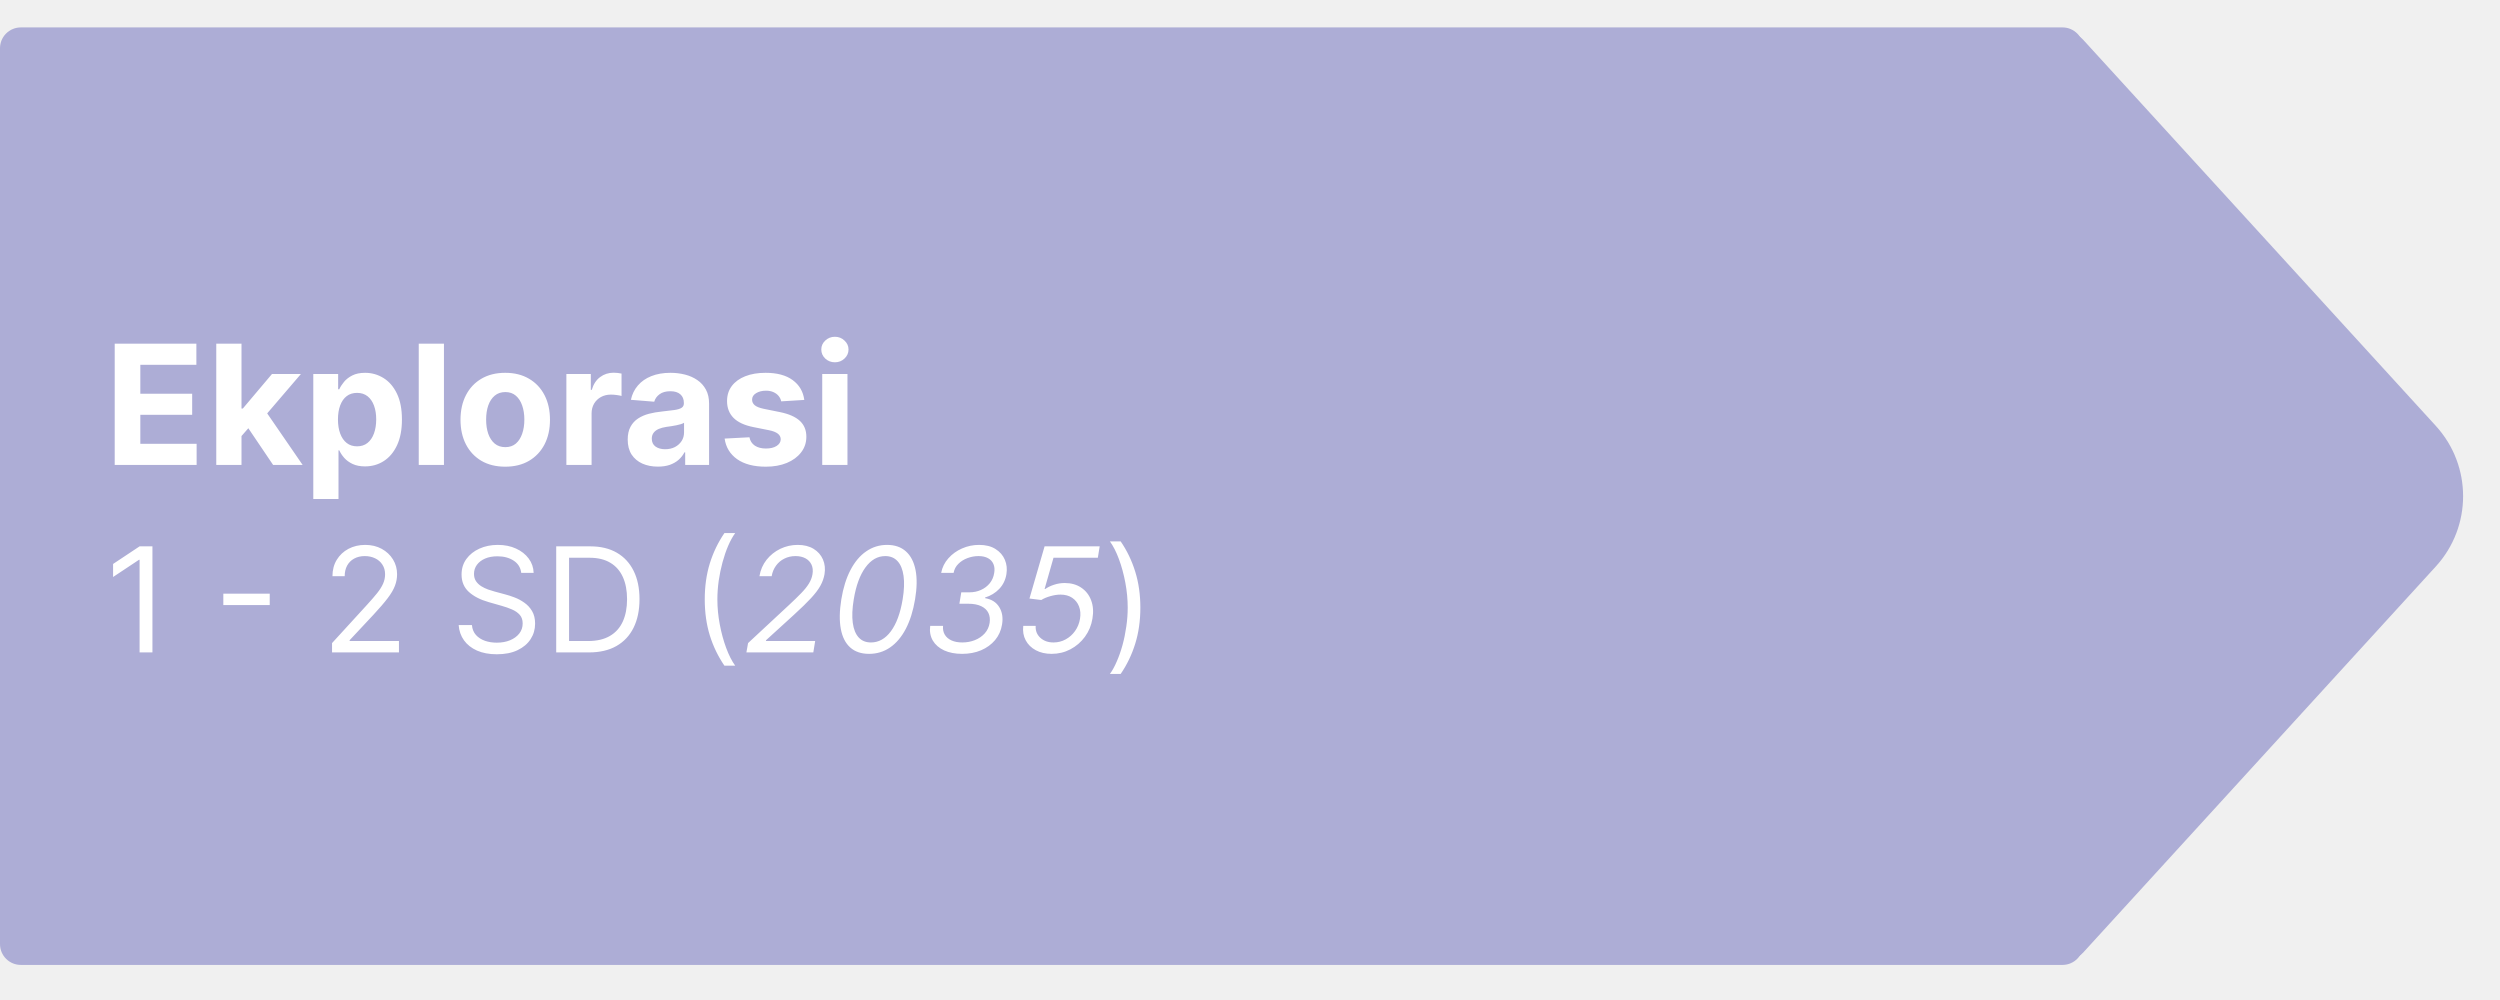
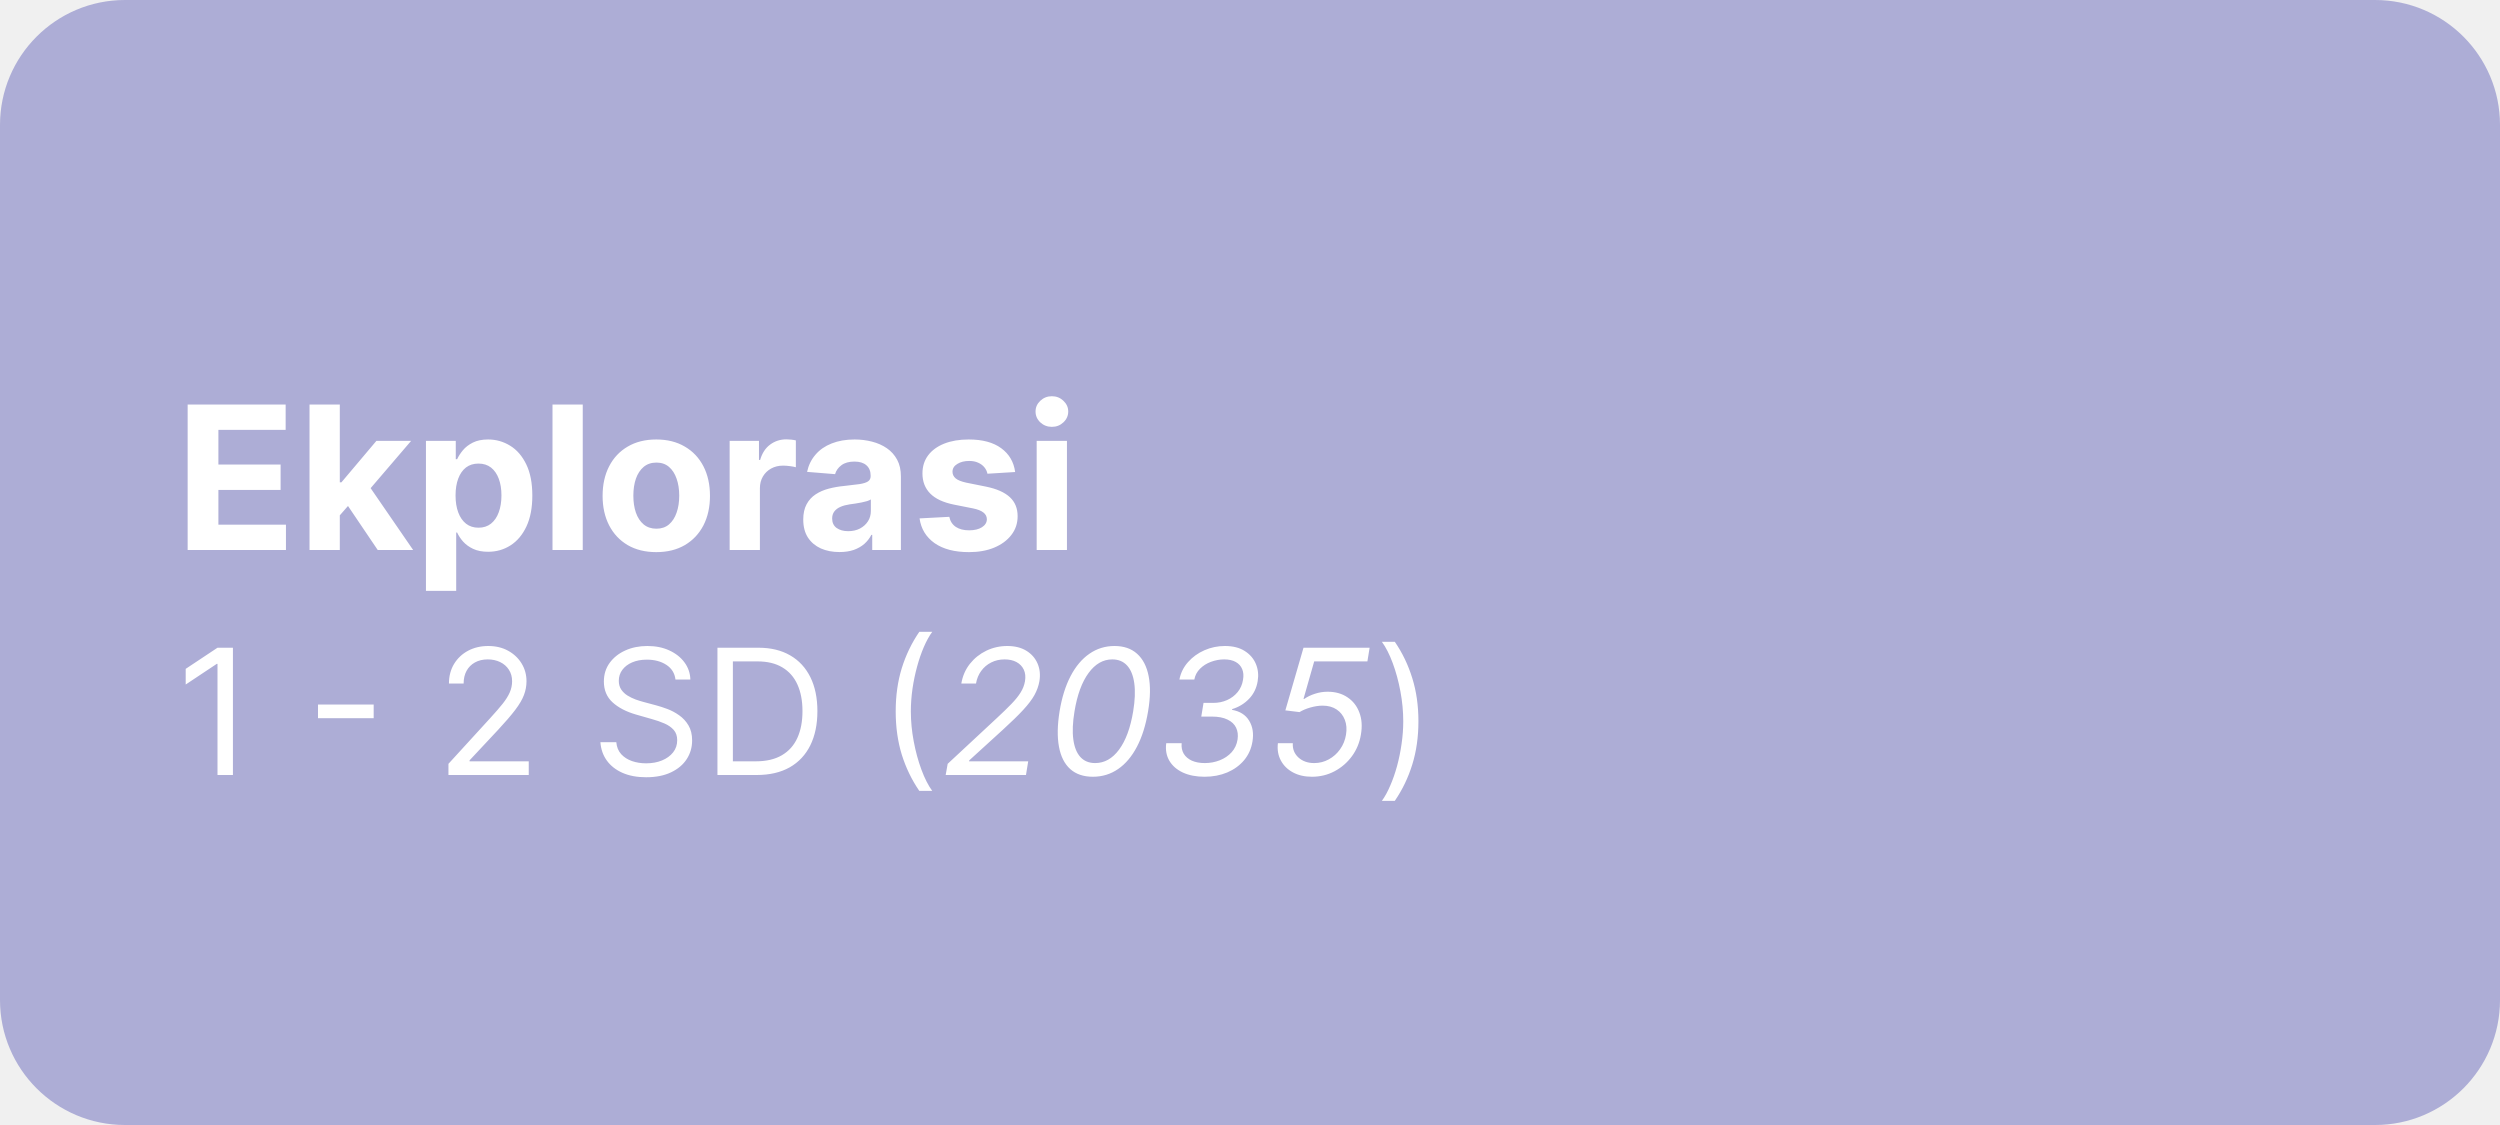
- <svg xmlns="http://www.w3.org/2000/svg" width="120" height="48" viewBox="0 0 120 48" fill="none">
-   <path d="M116.921 20.444C118.665 22.354 118.665 25.278 116.921 27.188L99.988 45.728C99.373 46.402 98.25 45.966 98.25 45.053L98.25 2.578C98.25 1.665 99.373 1.229 99.988 1.904L116.921 20.444Z" fill="#ADADD6" />
-   <rect y="1.316" width="100" height="45" rx="1" fill="#ADADD6" />
-   <path d="M5.506 22.316V16.497H9.426V17.512H6.736V18.898H9.224V19.912H6.736V21.302H9.438V22.316H5.506ZM11.478 21.06L11.481 19.608H11.657L13.055 17.952H14.444L12.566 20.145H12.279L11.478 21.06ZM10.381 22.316V16.497H11.592V22.316H10.381ZM13.109 22.316L11.825 20.415L12.631 19.56L14.526 22.316H13.109ZM15.038 23.952V17.952H16.231V18.685H16.285C16.338 18.568 16.415 18.448 16.515 18.327C16.617 18.204 16.75 18.102 16.913 18.02C17.077 17.937 17.282 17.895 17.526 17.895C17.845 17.895 18.138 17.979 18.407 18.145C18.676 18.31 18.891 18.559 19.052 18.892C19.213 19.224 19.293 19.64 19.293 20.14C19.293 20.626 19.215 21.037 19.058 21.372C18.902 21.706 18.69 21.959 18.421 22.131C18.154 22.302 17.855 22.387 17.523 22.387C17.289 22.387 17.089 22.348 16.924 22.27C16.761 22.193 16.628 22.095 16.523 21.978C16.419 21.858 16.34 21.738 16.285 21.617H16.248V23.952H15.038ZM16.222 20.134C16.222 20.393 16.258 20.62 16.33 20.813C16.402 21.006 16.506 21.157 16.643 21.265C16.779 21.371 16.945 21.424 17.14 21.424C17.337 21.424 17.504 21.37 17.64 21.262C17.776 21.152 17.88 21 17.95 20.807C18.021 20.612 18.058 20.388 18.058 20.134C18.058 19.882 18.023 19.66 17.952 19.469C17.882 19.278 17.779 19.128 17.643 19.02C17.506 18.912 17.339 18.858 17.14 18.858C16.943 18.858 16.776 18.91 16.64 19.015C16.505 19.119 16.402 19.266 16.33 19.458C16.258 19.649 16.222 19.874 16.222 20.134ZM21.31 16.497V22.316H20.1V16.497H21.31ZM24.251 22.401C23.81 22.401 23.428 22.307 23.107 22.12C22.787 21.93 22.539 21.667 22.365 21.33C22.191 20.991 22.104 20.598 22.104 20.151C22.104 19.7 22.191 19.306 22.365 18.969C22.539 18.63 22.787 18.367 23.107 18.179C23.428 17.99 23.81 17.895 24.251 17.895C24.693 17.895 25.073 17.99 25.393 18.179C25.715 18.367 25.963 18.63 26.138 18.969C26.312 19.306 26.399 19.7 26.399 20.151C26.399 20.598 26.312 20.991 26.138 21.33C25.963 21.667 25.715 21.93 25.393 22.12C25.073 22.307 24.693 22.401 24.251 22.401ZM24.257 21.463C24.458 21.463 24.625 21.407 24.76 21.293C24.894 21.177 24.996 21.02 25.064 20.821C25.134 20.622 25.169 20.396 25.169 20.142C25.169 19.889 25.134 19.662 25.064 19.463C24.996 19.265 24.894 19.107 24.76 18.992C24.625 18.876 24.458 18.819 24.257 18.819C24.055 18.819 23.884 18.876 23.746 18.992C23.609 19.107 23.506 19.265 23.436 19.463C23.368 19.662 23.334 19.889 23.334 20.142C23.334 20.396 23.368 20.622 23.436 20.821C23.506 21.02 23.609 21.177 23.746 21.293C23.884 21.407 24.055 21.463 24.257 21.463ZM27.186 22.316V17.952H28.359V18.713H28.405C28.484 18.443 28.618 18.238 28.805 18.1C28.993 17.96 29.209 17.89 29.453 17.89C29.514 17.89 29.579 17.893 29.649 17.901C29.719 17.909 29.781 17.919 29.834 17.932V19.006C29.777 18.989 29.698 18.974 29.598 18.961C29.498 18.947 29.406 18.941 29.322 18.941C29.144 18.941 28.985 18.98 28.845 19.057C28.707 19.133 28.597 19.239 28.516 19.375C28.436 19.512 28.396 19.669 28.396 19.847V22.316H27.186ZM31.579 22.398C31.3 22.398 31.052 22.35 30.834 22.253C30.617 22.155 30.444 22.01 30.317 21.819C30.192 21.625 30.13 21.385 30.13 21.097C30.13 20.855 30.174 20.651 30.264 20.486C30.352 20.321 30.474 20.189 30.627 20.088C30.78 19.988 30.955 19.912 31.15 19.861C31.347 19.81 31.553 19.774 31.769 19.753C32.023 19.727 32.227 19.702 32.383 19.679C32.538 19.655 32.651 19.619 32.721 19.571C32.791 19.524 32.826 19.454 32.826 19.361V19.344C32.826 19.164 32.769 19.025 32.656 18.927C32.544 18.828 32.385 18.779 32.178 18.779C31.96 18.779 31.787 18.827 31.658 18.924C31.53 19.018 31.444 19.138 31.403 19.282L30.283 19.191C30.34 18.925 30.452 18.696 30.619 18.503C30.785 18.308 31 18.159 31.264 18.054C31.529 17.948 31.835 17.895 32.184 17.895C32.426 17.895 32.658 17.924 32.88 17.98C33.103 18.037 33.301 18.125 33.474 18.245C33.648 18.364 33.785 18.517 33.886 18.705C33.986 18.89 34.036 19.113 34.036 19.372V22.316H32.889V21.711H32.854C32.784 21.847 32.691 21.967 32.573 22.071C32.456 22.174 32.315 22.254 32.15 22.313C31.985 22.37 31.795 22.398 31.579 22.398ZM31.925 21.563C32.103 21.563 32.261 21.528 32.397 21.458C32.533 21.386 32.64 21.289 32.718 21.168C32.796 21.047 32.834 20.909 32.834 20.756V20.293C32.797 20.318 32.745 20.34 32.678 20.361C32.614 20.38 32.541 20.398 32.459 20.415C32.378 20.43 32.297 20.445 32.215 20.458C32.134 20.469 32.06 20.48 31.994 20.489C31.852 20.51 31.727 20.543 31.621 20.588C31.515 20.634 31.433 20.695 31.374 20.773C31.316 20.849 31.286 20.944 31.286 21.057C31.286 21.222 31.346 21.348 31.465 21.435C31.586 21.52 31.74 21.563 31.925 21.563ZM38.606 19.196L37.498 19.265C37.479 19.17 37.438 19.085 37.376 19.009C37.313 18.931 37.231 18.87 37.129 18.824C37.028 18.777 36.908 18.753 36.768 18.753C36.58 18.753 36.422 18.793 36.293 18.872C36.164 18.95 36.1 19.054 36.1 19.185C36.1 19.289 36.142 19.377 36.225 19.449C36.309 19.521 36.452 19.579 36.654 19.622L37.444 19.782C37.868 19.869 38.184 20.009 38.393 20.202C38.601 20.395 38.705 20.649 38.705 20.963C38.705 21.249 38.621 21.5 38.452 21.716C38.286 21.932 38.057 22.101 37.765 22.222C37.475 22.341 37.141 22.401 36.762 22.401C36.184 22.401 35.724 22.281 35.381 22.04C35.041 21.798 34.841 21.468 34.782 21.052L35.972 20.989C36.008 21.165 36.095 21.3 36.234 21.392C36.372 21.483 36.549 21.529 36.765 21.529C36.977 21.529 37.148 21.488 37.276 21.407C37.407 21.323 37.473 21.216 37.475 21.086C37.473 20.976 37.427 20.886 37.336 20.816C37.245 20.744 37.105 20.689 36.916 20.651L36.16 20.5C35.734 20.415 35.416 20.267 35.208 20.057C35.002 19.847 34.898 19.579 34.898 19.253C34.898 18.973 34.974 18.731 35.126 18.529C35.279 18.326 35.494 18.17 35.771 18.06C36.049 17.95 36.375 17.895 36.748 17.895C37.299 17.895 37.733 18.012 38.049 18.245C38.367 18.478 38.553 18.795 38.606 19.196ZM39.467 22.316V17.952H40.678V22.316H39.467ZM40.075 17.39C39.895 17.39 39.741 17.33 39.612 17.211C39.485 17.089 39.422 16.945 39.422 16.776C39.422 16.609 39.485 16.466 39.612 16.347C39.741 16.226 39.895 16.165 40.075 16.165C40.255 16.165 40.409 16.226 40.535 16.347C40.664 16.466 40.729 16.609 40.729 16.776C40.729 16.945 40.664 17.089 40.535 17.211C40.409 17.33 40.255 17.39 40.075 17.39Z" fill="white" />
-   <path d="M7.317 26.225V31.316H6.7V26.871H6.67L5.428 27.696V27.07L6.7 26.225H7.317ZM12.947 28.497V29.044H10.72V28.497H12.947ZM15.938 31.316V30.868L17.619 29.029C17.816 28.813 17.978 28.626 18.106 28.467C18.233 28.306 18.328 28.155 18.389 28.015C18.452 27.872 18.484 27.723 18.484 27.567C18.484 27.388 18.441 27.233 18.354 27.102C18.27 26.971 18.154 26.87 18.006 26.799C17.859 26.728 17.693 26.692 17.509 26.692C17.314 26.692 17.143 26.733 16.997 26.814C16.853 26.893 16.741 27.005 16.662 27.149C16.584 27.294 16.545 27.463 16.545 27.657H15.958C15.958 27.358 16.027 27.096 16.164 26.871C16.302 26.646 16.489 26.47 16.726 26.344C16.965 26.218 17.232 26.155 17.529 26.155C17.827 26.155 18.092 26.218 18.322 26.344C18.552 26.47 18.733 26.64 18.864 26.854C18.995 27.067 19.06 27.305 19.06 27.567C19.06 27.754 19.026 27.938 18.958 28.116C18.892 28.294 18.776 28.492 18.61 28.711C18.446 28.928 18.218 29.193 17.927 29.506L16.783 30.729V30.769H19.15V31.316H15.938ZM25.019 27.497C24.989 27.246 24.868 27.05 24.656 26.911C24.444 26.772 24.183 26.702 23.875 26.702C23.65 26.702 23.453 26.738 23.284 26.811C23.116 26.884 22.985 26.985 22.891 27.112C22.798 27.24 22.752 27.385 22.752 27.547C22.752 27.683 22.784 27.8 22.849 27.898C22.915 27.994 22.999 28.074 23.102 28.139C23.205 28.202 23.313 28.254 23.425 28.295C23.538 28.335 23.642 28.367 23.736 28.392L24.253 28.532C24.386 28.566 24.533 28.614 24.696 28.676C24.86 28.737 25.016 28.821 25.165 28.927C25.316 29.031 25.441 29.166 25.538 29.329C25.636 29.494 25.685 29.695 25.685 29.934C25.685 30.209 25.613 30.457 25.469 30.679C25.326 30.901 25.117 31.078 24.842 31.209C24.569 31.34 24.236 31.405 23.845 31.405C23.481 31.405 23.165 31.346 22.898 31.229C22.633 31.111 22.424 30.947 22.272 30.736C22.121 30.526 22.036 30.282 22.016 30.003H22.652C22.669 30.195 22.733 30.355 22.846 30.48C22.96 30.605 23.105 30.698 23.279 30.759C23.454 30.819 23.643 30.848 23.845 30.848C24.081 30.848 24.292 30.81 24.479 30.734C24.667 30.656 24.815 30.548 24.924 30.411C25.034 30.272 25.088 30.109 25.088 29.924C25.088 29.755 25.041 29.617 24.947 29.511C24.852 29.405 24.728 29.319 24.574 29.253C24.42 29.186 24.253 29.128 24.074 29.078L23.448 28.899C23.05 28.785 22.735 28.622 22.503 28.41C22.271 28.198 22.155 27.92 22.155 27.577C22.155 27.292 22.232 27.043 22.386 26.831C22.542 26.617 22.751 26.452 23.013 26.334C23.276 26.215 23.57 26.155 23.895 26.155C24.223 26.155 24.515 26.214 24.77 26.332C25.025 26.448 25.227 26.607 25.377 26.809C25.527 27.011 25.607 27.241 25.615 27.497H25.019ZM28.27 31.316H26.698V26.225H28.339C28.833 26.225 29.256 26.327 29.607 26.53C29.958 26.733 30.227 27.023 30.415 27.403C30.602 27.781 30.696 28.233 30.696 28.76C30.696 29.291 30.601 29.747 30.412 30.13C30.223 30.511 29.948 30.804 29.587 31.01C29.226 31.214 28.787 31.316 28.27 31.316ZM27.315 30.769H28.23C28.651 30.769 29 30.688 29.276 30.525C29.553 30.363 29.759 30.132 29.895 29.832C30.031 29.532 30.099 29.175 30.099 28.76C30.099 28.349 30.032 27.995 29.898 27.699C29.764 27.401 29.563 27.172 29.296 27.013C29.029 26.852 28.697 26.772 28.299 26.772H27.315V30.769ZM33.828 28.77C33.828 28.144 33.909 27.568 34.071 27.043C34.235 26.516 34.469 26.031 34.772 25.588H35.289C35.17 25.753 35.058 25.955 34.954 26.195C34.851 26.434 34.761 26.696 34.683 26.983C34.605 27.268 34.544 27.563 34.499 27.868C34.456 28.173 34.434 28.474 34.434 28.77C34.434 29.165 34.472 29.565 34.549 29.971C34.625 30.377 34.728 30.754 34.857 31.102C34.986 31.45 35.13 31.733 35.289 31.952H34.772C34.469 31.51 34.235 31.026 34.071 30.5C33.909 29.973 33.828 29.397 33.828 28.77ZM35.827 31.316L35.907 30.868L37.885 29.029C38.117 28.813 38.31 28.625 38.464 28.465C38.62 28.304 38.741 28.153 38.827 28.012C38.915 27.871 38.972 27.723 38.999 27.567C39.029 27.388 39.013 27.233 38.952 27.102C38.89 26.971 38.793 26.87 38.661 26.799C38.528 26.728 38.369 26.692 38.184 26.692C37.988 26.692 37.81 26.733 37.649 26.814C37.488 26.893 37.355 27.006 37.249 27.152C37.143 27.296 37.073 27.464 37.04 27.657H36.453C36.503 27.358 36.617 27.096 36.794 26.871C36.973 26.646 37.193 26.47 37.453 26.344C37.715 26.218 37.995 26.155 38.293 26.155C38.591 26.155 38.844 26.218 39.051 26.344C39.258 26.47 39.408 26.64 39.501 26.854C39.594 27.067 39.619 27.305 39.576 27.567C39.542 27.756 39.477 27.939 39.379 28.116C39.281 28.294 39.131 28.492 38.929 28.711C38.729 28.928 38.457 29.193 38.114 29.506L36.772 30.729L36.762 30.769H39.128L39.039 31.316H35.827ZM41.716 31.385C41.341 31.385 41.04 31.283 40.811 31.079C40.582 30.874 40.431 30.577 40.359 30.187C40.286 29.796 40.294 29.324 40.383 28.77C40.473 28.22 40.62 27.75 40.823 27.361C41.027 26.97 41.278 26.671 41.577 26.466C41.875 26.259 42.21 26.155 42.581 26.155C42.952 26.155 43.253 26.259 43.483 26.466C43.715 26.673 43.869 26.971 43.946 27.361C44.023 27.75 44.016 28.22 43.923 28.77C43.83 29.324 43.682 29.795 43.478 30.185C43.274 30.574 43.023 30.872 42.725 31.077C42.427 31.282 42.09 31.385 41.716 31.385ZM41.805 30.838C42.178 30.838 42.497 30.659 42.762 30.302C43.029 29.942 43.217 29.431 43.327 28.77C43.4 28.329 43.414 27.954 43.371 27.644C43.328 27.334 43.232 27.098 43.083 26.936C42.934 26.773 42.737 26.692 42.491 26.692C42.123 26.692 41.807 26.874 41.542 27.236C41.277 27.598 41.089 28.109 40.98 28.77C40.907 29.211 40.891 29.586 40.933 29.894C40.974 30.202 41.069 30.436 41.216 30.597C41.364 30.758 41.56 30.838 41.805 30.838ZM46.18 31.385C45.849 31.385 45.561 31.33 45.318 31.219C45.076 31.106 44.895 30.949 44.776 30.749C44.657 30.547 44.614 30.311 44.649 30.043H45.266C45.251 30.205 45.279 30.346 45.35 30.465C45.423 30.585 45.531 30.677 45.673 30.741C45.817 30.806 45.99 30.838 46.19 30.838C46.404 30.838 46.605 30.801 46.792 30.727C46.981 30.652 47.139 30.544 47.267 30.403C47.394 30.261 47.473 30.091 47.503 29.894C47.529 29.716 47.509 29.559 47.443 29.422C47.377 29.284 47.263 29.176 47.1 29.098C46.939 29.019 46.729 28.979 46.469 28.979H46.051L46.141 28.432H46.528C46.73 28.432 46.916 28.394 47.085 28.318C47.254 28.242 47.395 28.135 47.508 27.997C47.62 27.858 47.692 27.695 47.721 27.507C47.75 27.343 47.738 27.201 47.687 27.08C47.637 26.957 47.551 26.862 47.428 26.794C47.307 26.726 47.153 26.692 46.966 26.692C46.787 26.692 46.611 26.724 46.439 26.789C46.268 26.852 46.122 26.944 46.001 27.065C45.88 27.184 45.804 27.328 45.773 27.497H45.176C45.227 27.232 45.343 27 45.522 26.799C45.701 26.597 45.919 26.439 46.175 26.327C46.434 26.212 46.707 26.155 46.996 26.155C47.316 26.155 47.579 26.221 47.786 26.354C47.995 26.485 48.144 26.657 48.234 26.871C48.323 27.083 48.348 27.312 48.308 27.557C48.263 27.837 48.148 28.074 47.963 28.268C47.777 28.462 47.551 28.599 47.284 28.681V28.711C47.597 28.765 47.824 28.909 47.965 29.143C48.108 29.375 48.152 29.652 48.099 29.973C48.053 30.262 47.941 30.512 47.764 30.724C47.586 30.934 47.362 31.098 47.09 31.214C46.818 31.328 46.515 31.385 46.18 31.385ZM50.478 31.385C50.187 31.385 49.933 31.327 49.718 31.211C49.502 31.095 49.341 30.936 49.233 30.734C49.125 30.532 49.086 30.302 49.116 30.043H49.713C49.698 30.272 49.772 30.461 49.934 30.612C50.098 30.763 50.309 30.838 50.568 30.838C50.776 30.838 50.97 30.79 51.149 30.692C51.33 30.594 51.481 30.46 51.602 30.289C51.724 30.118 51.804 29.924 51.84 29.705C51.877 29.483 51.861 29.284 51.793 29.108C51.725 28.933 51.615 28.794 51.463 28.693C51.31 28.592 51.125 28.541 50.906 28.541C50.752 28.541 50.589 28.566 50.416 28.616C50.245 28.664 50.1 28.726 49.981 28.8L49.414 28.73L50.14 26.225H52.785L52.696 26.772H50.568L50.14 28.273H50.17C50.289 28.189 50.431 28.12 50.595 28.067C50.761 28.012 50.931 27.985 51.105 27.985C51.416 27.985 51.681 28.059 51.9 28.208C52.12 28.356 52.279 28.559 52.375 28.817C52.473 29.074 52.493 29.367 52.437 29.695C52.384 30.02 52.264 30.31 52.077 30.565C51.891 30.819 51.659 31.019 51.381 31.166C51.104 31.312 50.803 31.385 50.478 31.385ZM54.737 29.168C54.737 29.794 54.655 30.371 54.491 30.898C54.328 31.423 54.096 31.907 53.792 32.35H53.275C53.395 32.186 53.506 31.983 53.608 31.743C53.713 31.505 53.804 31.243 53.882 30.958C53.96 30.671 54.02 30.375 54.063 30.07C54.108 29.764 54.13 29.463 54.13 29.168C54.13 28.773 54.092 28.373 54.016 27.967C53.94 27.561 53.837 27.184 53.708 26.836C53.579 26.488 53.434 26.205 53.275 25.986H53.792C54.096 26.429 54.328 26.913 54.491 27.44C54.655 27.966 54.737 28.541 54.737 29.168Z" fill="white" />
+ <svg xmlns="http://www.w3.org/2000/svg" width="100" height="45" viewBox="0 0 100 45" fill="none">
+   <rect width="100" height="45" rx="5" fill="#ADADD6" />
+   <path d="M7.506 22V16.182H11.426V17.196H8.736V18.582H11.224V19.597H8.736V20.986H11.438V22H7.506ZM13.478 20.744L13.481 19.293H13.657L15.055 17.636H16.444L14.566 19.829H14.279L13.478 20.744ZM12.381 22V16.182H13.592V22H12.381ZM15.109 22L13.825 20.099L14.631 19.244L16.526 22H15.109ZM17.038 23.636V17.636H18.231V18.369H18.285C18.338 18.252 18.415 18.133 18.515 18.011C18.617 17.888 18.75 17.786 18.913 17.704C19.077 17.621 19.282 17.579 19.526 17.579C19.845 17.579 20.138 17.663 20.407 17.829C20.676 17.994 20.891 18.243 21.052 18.577C21.213 18.908 21.293 19.324 21.293 19.824C21.293 20.311 21.215 20.722 21.058 21.057C20.902 21.39 20.69 21.643 20.421 21.815C20.154 21.986 19.855 22.071 19.523 22.071C19.289 22.071 19.089 22.032 18.924 21.954C18.761 21.877 18.628 21.779 18.523 21.662C18.419 21.543 18.34 21.422 18.285 21.301H18.248V23.636H17.038ZM18.222 19.818C18.222 20.078 18.258 20.304 18.33 20.497C18.402 20.69 18.506 20.841 18.643 20.949C18.779 21.055 18.945 21.108 19.14 21.108C19.337 21.108 19.504 21.054 19.64 20.946C19.776 20.836 19.88 20.685 19.95 20.491C20.021 20.296 20.058 20.072 20.058 19.818C20.058 19.566 20.023 19.345 19.952 19.153C19.882 18.962 19.779 18.812 19.643 18.704C19.506 18.597 19.339 18.543 19.14 18.543C18.943 18.543 18.776 18.595 18.64 18.699C18.505 18.803 18.402 18.951 18.33 19.142C18.258 19.333 18.222 19.559 18.222 19.818ZM23.31 16.182V22H22.1V16.182H23.31ZM26.251 22.085C25.81 22.085 25.428 21.991 25.107 21.804C24.787 21.615 24.539 21.351 24.365 21.014C24.191 20.675 24.104 20.282 24.104 19.835C24.104 19.384 24.191 18.991 24.365 18.653C24.539 18.314 24.787 18.051 25.107 17.864C25.428 17.674 25.81 17.579 26.251 17.579C26.693 17.579 27.073 17.674 27.393 17.864C27.715 18.051 27.963 18.314 28.138 18.653C28.312 18.991 28.399 19.384 28.399 19.835C28.399 20.282 28.312 20.675 28.138 21.014C27.963 21.351 27.715 21.615 27.393 21.804C27.073 21.991 26.693 22.085 26.251 22.085ZM26.257 21.148C26.458 21.148 26.625 21.091 26.76 20.977C26.894 20.862 26.996 20.704 27.064 20.506C27.134 20.307 27.169 20.081 27.169 19.827C27.169 19.573 27.134 19.347 27.064 19.148C26.996 18.949 26.894 18.792 26.76 18.676C26.625 18.561 26.458 18.503 26.257 18.503C26.055 18.503 25.884 18.561 25.746 18.676C25.609 18.792 25.506 18.949 25.436 19.148C25.368 19.347 25.334 19.573 25.334 19.827C25.334 20.081 25.368 20.307 25.436 20.506C25.506 20.704 25.609 20.862 25.746 20.977C25.884 21.091 26.055 21.148 26.257 21.148ZM29.186 22V17.636H30.359V18.398H30.405C30.484 18.127 30.618 17.922 30.805 17.784C30.993 17.644 31.209 17.574 31.453 17.574C31.514 17.574 31.579 17.578 31.649 17.585C31.719 17.593 31.781 17.603 31.834 17.616V18.69C31.777 18.673 31.698 18.658 31.598 18.645C31.498 18.632 31.406 18.625 31.322 18.625C31.144 18.625 30.985 18.664 30.845 18.741C30.707 18.817 30.597 18.923 30.516 19.06C30.436 19.196 30.396 19.353 30.396 19.531V22H29.186ZM33.579 22.082C33.3 22.082 33.052 22.034 32.834 21.938C32.617 21.839 32.444 21.694 32.318 21.503C32.193 21.31 32.13 21.069 32.13 20.781C32.13 20.539 32.175 20.335 32.264 20.171C32.352 20.006 32.474 19.873 32.627 19.773C32.781 19.672 32.955 19.597 33.15 19.546C33.347 19.494 33.553 19.458 33.769 19.438C34.023 19.411 34.227 19.386 34.383 19.364C34.538 19.339 34.651 19.303 34.721 19.256C34.791 19.208 34.826 19.138 34.826 19.046V19.028C34.826 18.849 34.769 18.709 34.656 18.611C34.544 18.512 34.385 18.463 34.178 18.463C33.961 18.463 33.787 18.511 33.658 18.608C33.53 18.703 33.444 18.822 33.403 18.966L32.283 18.875C32.34 18.61 32.452 18.381 32.619 18.188C32.785 17.992 33 17.843 33.264 17.739C33.529 17.633 33.836 17.579 34.184 17.579C34.426 17.579 34.658 17.608 34.88 17.665C35.103 17.722 35.301 17.81 35.474 17.929C35.648 18.048 35.785 18.202 35.886 18.389C35.986 18.575 36.036 18.797 36.036 19.057V22H34.889V21.395H34.854C34.784 21.531 34.691 21.651 34.573 21.756C34.456 21.858 34.315 21.938 34.15 21.997C33.985 22.054 33.795 22.082 33.579 22.082ZM33.925 21.247C34.103 21.247 34.261 21.212 34.397 21.142C34.533 21.07 34.64 20.974 34.718 20.852C34.796 20.731 34.834 20.594 34.834 20.44V19.977C34.797 20.002 34.745 20.025 34.678 20.046C34.614 20.064 34.541 20.082 34.459 20.099C34.378 20.115 34.297 20.129 34.215 20.142C34.134 20.153 34.06 20.164 33.994 20.173C33.852 20.194 33.727 20.227 33.621 20.273C33.515 20.318 33.433 20.38 33.374 20.457C33.316 20.533 33.286 20.628 33.286 20.741C33.286 20.906 33.346 21.032 33.465 21.119C33.586 21.204 33.74 21.247 33.925 21.247ZM40.606 18.881L39.498 18.949C39.479 18.854 39.438 18.769 39.376 18.693C39.313 18.616 39.231 18.554 39.129 18.509C39.028 18.461 38.908 18.438 38.768 18.438C38.58 18.438 38.422 18.477 38.293 18.557C38.164 18.634 38.1 18.739 38.1 18.869C38.1 18.974 38.142 19.062 38.225 19.134C38.309 19.206 38.452 19.263 38.654 19.307L39.444 19.466C39.868 19.553 40.184 19.693 40.393 19.886C40.601 20.079 40.705 20.333 40.705 20.648C40.705 20.934 40.621 21.185 40.452 21.401C40.286 21.616 40.057 21.785 39.765 21.906C39.475 22.026 39.141 22.085 38.762 22.085C38.184 22.085 37.724 21.965 37.381 21.724C37.041 21.482 36.841 21.152 36.782 20.736L37.972 20.673C38.008 20.849 38.095 20.984 38.234 21.077C38.372 21.168 38.549 21.213 38.765 21.213C38.977 21.213 39.148 21.172 39.276 21.091C39.407 21.008 39.473 20.901 39.475 20.77C39.473 20.66 39.427 20.57 39.336 20.5C39.245 20.428 39.105 20.373 38.916 20.335L38.16 20.185C37.734 20.099 37.416 19.952 37.208 19.741C37.002 19.531 36.898 19.263 36.898 18.938C36.898 18.657 36.974 18.416 37.126 18.213C37.279 18.01 37.494 17.854 37.771 17.744C38.049 17.634 38.375 17.579 38.748 17.579C39.299 17.579 39.733 17.696 40.049 17.929C40.367 18.162 40.553 18.479 40.606 18.881ZM41.467 22V17.636H42.678V22H41.467ZM42.075 17.074C41.895 17.074 41.741 17.014 41.612 16.895C41.485 16.774 41.422 16.629 41.422 16.46C41.422 16.294 41.485 16.151 41.612 16.031C41.741 15.91 41.895 15.849 42.075 15.849C42.255 15.849 42.409 15.91 42.535 16.031C42.664 16.151 42.729 16.294 42.729 16.46C42.729 16.629 42.664 16.774 42.535 16.895C42.409 17.014 42.255 17.074 42.075 17.074Z" fill="white" />
+   <path d="M9.317 25.909V31H8.7V26.555H8.67L7.428 27.381V26.754L8.7 25.909H9.317ZM14.947 28.181V28.728H12.72V28.181H14.947ZM17.938 31V30.553L19.619 28.713C19.816 28.498 19.978 28.31 20.106 28.151C20.233 27.991 20.328 27.84 20.389 27.699C20.452 27.556 20.484 27.407 20.484 27.251C20.484 27.072 20.441 26.918 20.354 26.787C20.27 26.656 20.154 26.555 20.006 26.483C19.859 26.412 19.693 26.376 19.509 26.376C19.314 26.376 19.143 26.417 18.997 26.498C18.853 26.578 18.741 26.69 18.662 26.834C18.584 26.978 18.545 27.147 18.545 27.341H17.958C17.958 27.043 18.027 26.781 18.164 26.555C18.302 26.33 18.489 26.154 18.726 26.028C18.965 25.902 19.232 25.84 19.529 25.84C19.827 25.84 20.092 25.902 20.322 26.028C20.552 26.154 20.733 26.324 20.864 26.538C20.995 26.752 21.06 26.99 21.06 27.251C21.06 27.439 21.026 27.622 20.958 27.801C20.892 27.978 20.776 28.176 20.61 28.395C20.446 28.612 20.218 28.877 19.927 29.19L18.783 30.413V30.453H21.15V31H17.938ZM27.019 27.182C26.989 26.93 26.868 26.734 26.656 26.595C26.444 26.456 26.183 26.386 25.875 26.386C25.65 26.386 25.453 26.423 25.284 26.496C25.116 26.569 24.985 26.669 24.891 26.797C24.798 26.924 24.752 27.069 24.752 27.232C24.752 27.367 24.784 27.484 24.849 27.582C24.915 27.678 24.999 27.759 25.102 27.823C25.205 27.886 25.313 27.938 25.425 27.98C25.538 28.02 25.642 28.052 25.736 28.077L26.253 28.216C26.386 28.251 26.533 28.299 26.696 28.36C26.86 28.421 27.016 28.505 27.165 28.611C27.316 28.716 27.441 28.85 27.538 29.014C27.636 29.178 27.685 29.379 27.685 29.618C27.685 29.893 27.613 30.142 27.469 30.364C27.326 30.586 27.117 30.762 26.842 30.893C26.569 31.024 26.236 31.09 25.845 31.09C25.481 31.09 25.165 31.031 24.898 30.913C24.633 30.795 24.424 30.631 24.272 30.421C24.121 30.21 24.036 29.966 24.016 29.688H24.652C24.669 29.88 24.733 30.039 24.846 30.165C24.96 30.289 25.105 30.382 25.279 30.443C25.454 30.503 25.643 30.533 25.845 30.533C26.081 30.533 26.292 30.495 26.479 30.418C26.667 30.34 26.815 30.233 26.924 30.095C27.034 29.956 27.088 29.794 27.088 29.608C27.088 29.439 27.041 29.301 26.947 29.195C26.852 29.089 26.728 29.003 26.574 28.937C26.42 28.87 26.253 28.812 26.074 28.763L25.448 28.584C25.05 28.47 24.735 28.306 24.503 28.094C24.271 27.882 24.155 27.604 24.155 27.261C24.155 26.976 24.232 26.728 24.386 26.516C24.542 26.302 24.751 26.136 25.013 26.018C25.276 25.899 25.57 25.84 25.895 25.84C26.223 25.84 26.515 25.898 26.77 26.016C27.025 26.132 27.227 26.291 27.377 26.493C27.527 26.695 27.607 26.925 27.615 27.182H27.019ZM30.27 31H28.698V25.909H30.339C30.833 25.909 31.256 26.011 31.607 26.215C31.958 26.417 32.227 26.708 32.415 27.087C32.602 27.465 32.696 27.918 32.696 28.445C32.696 28.975 32.601 29.431 32.412 29.814C32.223 30.195 31.948 30.489 31.587 30.694C31.226 30.898 30.787 31 30.27 31ZM29.315 30.453H30.23C30.651 30.453 31 30.372 31.276 30.209C31.553 30.047 31.759 29.816 31.895 29.516C32.031 29.216 32.099 28.859 32.099 28.445C32.099 28.034 32.032 27.68 31.898 27.383C31.764 27.085 31.563 26.856 31.296 26.697C31.029 26.536 30.697 26.456 30.299 26.456H29.315V30.453ZM35.828 28.454C35.828 27.828 35.909 27.252 36.071 26.727C36.235 26.2 36.469 25.715 36.772 25.273H37.289C37.17 25.437 37.058 25.639 36.954 25.879C36.851 26.118 36.761 26.381 36.683 26.667C36.605 26.952 36.544 27.247 36.499 27.552C36.456 27.857 36.434 28.158 36.434 28.454C36.434 28.849 36.472 29.249 36.549 29.655C36.625 30.061 36.728 30.438 36.857 30.786C36.986 31.134 37.13 31.418 37.289 31.636H36.772C36.469 31.194 36.235 30.71 36.071 30.185C35.909 29.658 35.828 29.081 35.828 28.454ZM37.827 31L37.907 30.553L39.885 28.713C40.117 28.498 40.31 28.309 40.464 28.149C40.62 27.988 40.741 27.837 40.827 27.696C40.915 27.555 40.972 27.407 40.999 27.251C41.029 27.072 41.013 26.918 40.952 26.787C40.89 26.656 40.793 26.555 40.661 26.483C40.528 26.412 40.369 26.376 40.184 26.376C39.988 26.376 39.81 26.417 39.649 26.498C39.488 26.578 39.355 26.691 39.249 26.836C39.143 26.98 39.073 27.149 39.04 27.341H38.453C38.503 27.043 38.617 26.781 38.794 26.555C38.973 26.33 39.193 26.154 39.453 26.028C39.715 25.902 39.995 25.84 40.293 25.84C40.591 25.84 40.844 25.902 41.051 26.028C41.258 26.154 41.408 26.324 41.501 26.538C41.594 26.752 41.619 26.99 41.576 27.251C41.542 27.44 41.477 27.623 41.379 27.801C41.281 27.978 41.131 28.176 40.929 28.395C40.729 28.612 40.457 28.877 40.114 29.19L38.772 30.413L38.762 30.453H41.128L41.039 31H37.827ZM43.716 31.07C43.341 31.07 43.04 30.968 42.811 30.764C42.582 30.558 42.431 30.261 42.359 29.871C42.286 29.48 42.294 29.008 42.383 28.454C42.473 27.904 42.62 27.434 42.823 27.045C43.027 26.654 43.278 26.356 43.577 26.15C43.875 25.943 44.21 25.84 44.581 25.84C44.952 25.84 45.253 25.943 45.483 26.15C45.715 26.357 45.869 26.656 45.946 27.045C46.023 27.434 46.016 27.904 45.923 28.454C45.83 29.008 45.682 29.48 45.478 29.869C45.274 30.258 45.023 30.556 44.725 30.761C44.427 30.967 44.09 31.07 43.716 31.07ZM43.805 30.523C44.178 30.523 44.497 30.344 44.762 29.986C45.029 29.626 45.217 29.116 45.327 28.454C45.4 28.014 45.414 27.638 45.371 27.328C45.328 27.019 45.232 26.782 45.083 26.62C44.934 26.458 44.737 26.376 44.491 26.376C44.123 26.376 43.807 26.558 43.542 26.921C43.277 27.282 43.089 27.793 42.98 28.454C42.907 28.895 42.891 29.27 42.933 29.578C42.974 29.886 43.069 30.121 43.216 30.282C43.364 30.442 43.56 30.523 43.805 30.523ZM48.18 31.07C47.849 31.07 47.561 31.014 47.318 30.903C47.076 30.79 46.895 30.634 46.776 30.433C46.657 30.231 46.614 29.996 46.649 29.727H47.266C47.251 29.89 47.279 30.03 47.35 30.15C47.423 30.269 47.531 30.361 47.673 30.426C47.817 30.49 47.99 30.523 48.19 30.523C48.404 30.523 48.605 30.485 48.792 30.411C48.981 30.336 49.139 30.229 49.267 30.088C49.394 29.945 49.473 29.775 49.503 29.578C49.529 29.401 49.509 29.243 49.443 29.106C49.377 28.968 49.263 28.861 49.1 28.783C48.939 28.703 48.729 28.663 48.469 28.663H48.051L48.141 28.116H48.528C48.73 28.116 48.916 28.078 49.085 28.002C49.254 27.926 49.395 27.819 49.508 27.681C49.62 27.542 49.692 27.379 49.721 27.192C49.75 27.028 49.738 26.885 49.687 26.764C49.637 26.642 49.551 26.546 49.428 26.478C49.307 26.41 49.153 26.376 48.966 26.376C48.787 26.376 48.611 26.409 48.439 26.473C48.268 26.536 48.122 26.628 48.001 26.749C47.88 26.869 47.804 27.013 47.773 27.182H47.176C47.227 26.917 47.343 26.684 47.522 26.483C47.701 26.281 47.919 26.124 48.175 26.011C48.434 25.897 48.707 25.84 48.996 25.84C49.316 25.84 49.579 25.906 49.786 26.038C49.995 26.169 50.144 26.342 50.234 26.555C50.323 26.767 50.348 26.996 50.308 27.241C50.263 27.521 50.148 27.759 49.963 27.952C49.777 28.146 49.551 28.284 49.284 28.365V28.395C49.597 28.45 49.824 28.594 49.965 28.827C50.108 29.059 50.152 29.336 50.099 29.658C50.053 29.946 49.941 30.196 49.764 30.408C49.586 30.619 49.362 30.782 49.09 30.898C48.818 31.012 48.515 31.07 48.18 31.07ZM52.478 31.07C52.187 31.07 51.933 31.012 51.718 30.896C51.502 30.78 51.341 30.62 51.233 30.418C51.125 30.216 51.086 29.986 51.116 29.727H51.713C51.698 29.956 51.772 30.146 51.934 30.297C52.098 30.447 52.309 30.523 52.568 30.523C52.776 30.523 52.97 30.474 53.149 30.376C53.33 30.278 53.481 30.144 53.602 29.973C53.724 29.803 53.804 29.608 53.84 29.389C53.877 29.167 53.861 28.968 53.793 28.793C53.725 28.617 53.615 28.479 53.463 28.378C53.31 28.276 53.125 28.226 52.906 28.226C52.752 28.226 52.589 28.251 52.416 28.3C52.245 28.349 52.1 28.41 51.981 28.484L51.414 28.415L52.14 25.909H54.785L54.696 26.456H52.568L52.14 27.957H52.17C52.289 27.873 52.431 27.804 52.595 27.751C52.761 27.696 52.931 27.669 53.105 27.669C53.416 27.669 53.681 27.744 53.9 27.893C54.12 28.04 54.279 28.243 54.375 28.502C54.473 28.759 54.493 29.051 54.437 29.379C54.384 29.704 54.264 29.994 54.077 30.249C53.891 30.503 53.659 30.703 53.381 30.851C53.104 30.997 52.803 31.07 52.478 31.07ZM56.737 28.852C56.737 29.479 56.655 30.055 56.491 30.582C56.328 31.108 56.096 31.592 55.792 32.034H55.275C55.395 31.87 55.506 31.668 55.608 31.428C55.713 31.189 55.804 30.927 55.882 30.642C55.96 30.355 56.02 30.059 56.063 29.755C56.108 29.448 56.13 29.147 56.13 28.852C56.13 28.458 56.092 28.058 56.016 27.652C55.94 27.246 55.837 26.869 55.708 26.521C55.579 26.173 55.434 25.889 55.275 25.671H55.792C56.096 26.113 56.328 26.598 56.491 27.125C56.655 27.65 56.737 28.226 56.737 28.852Z" fill="white" />
</svg>
